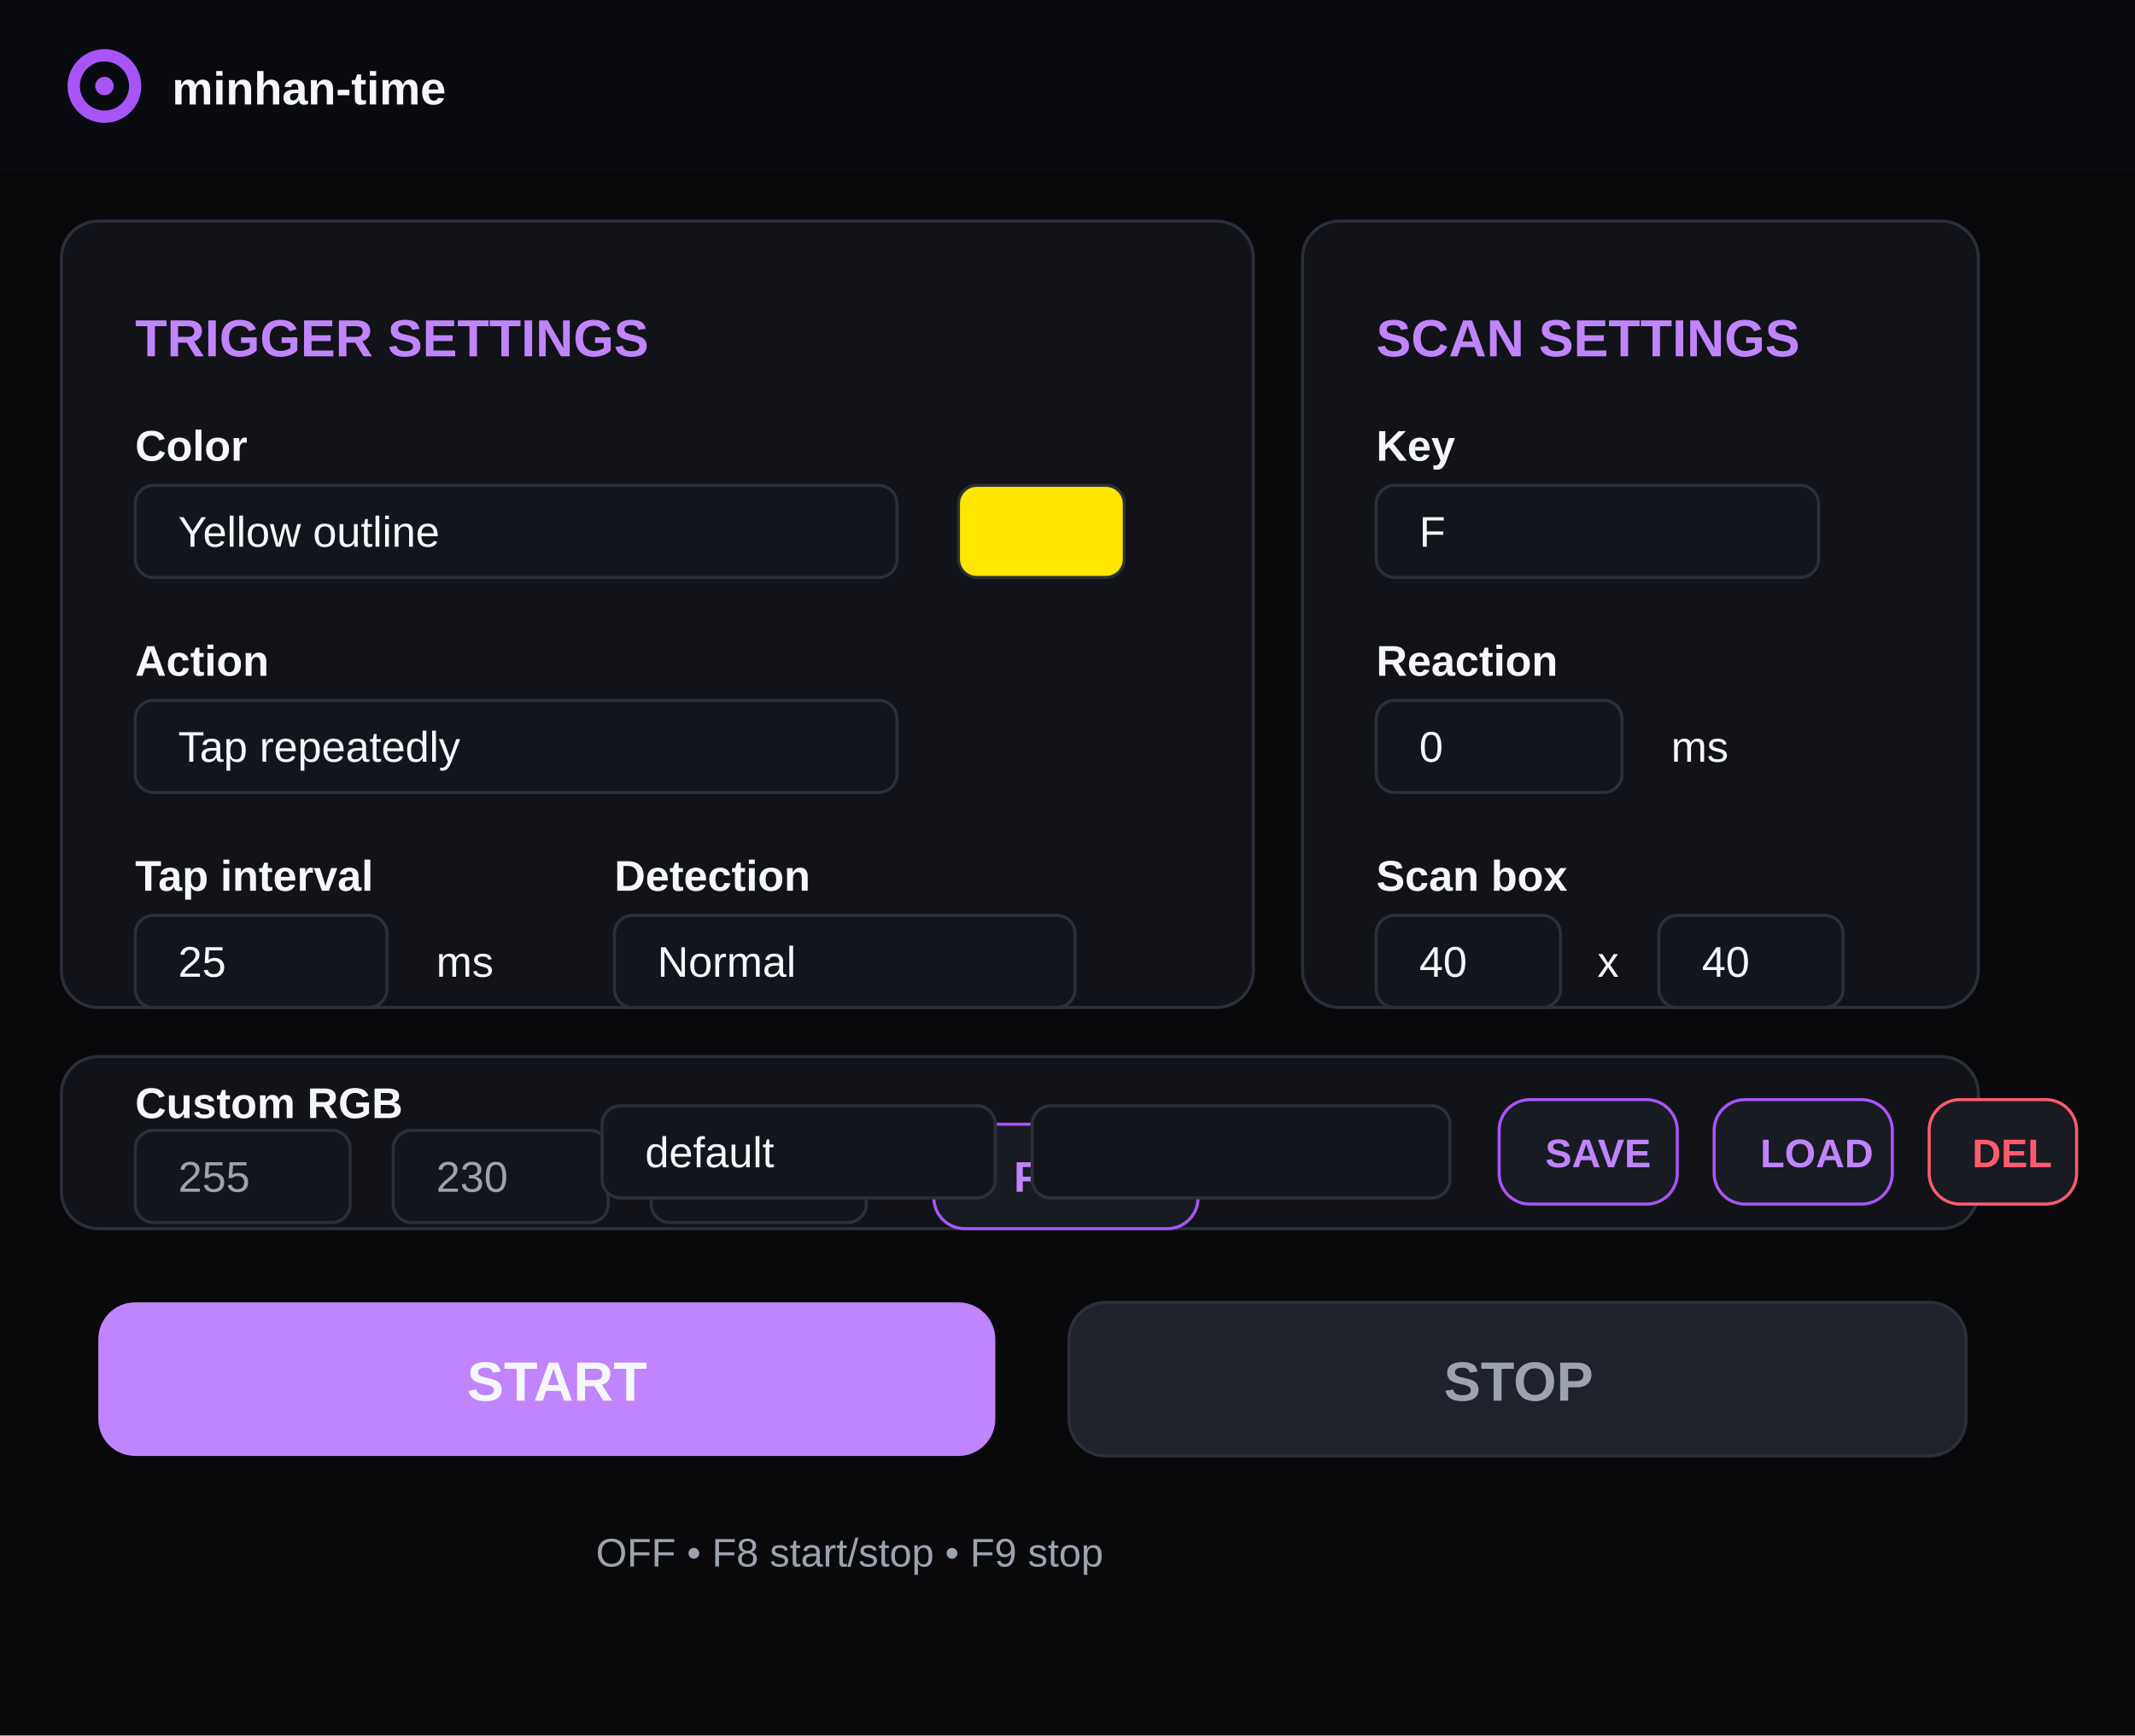
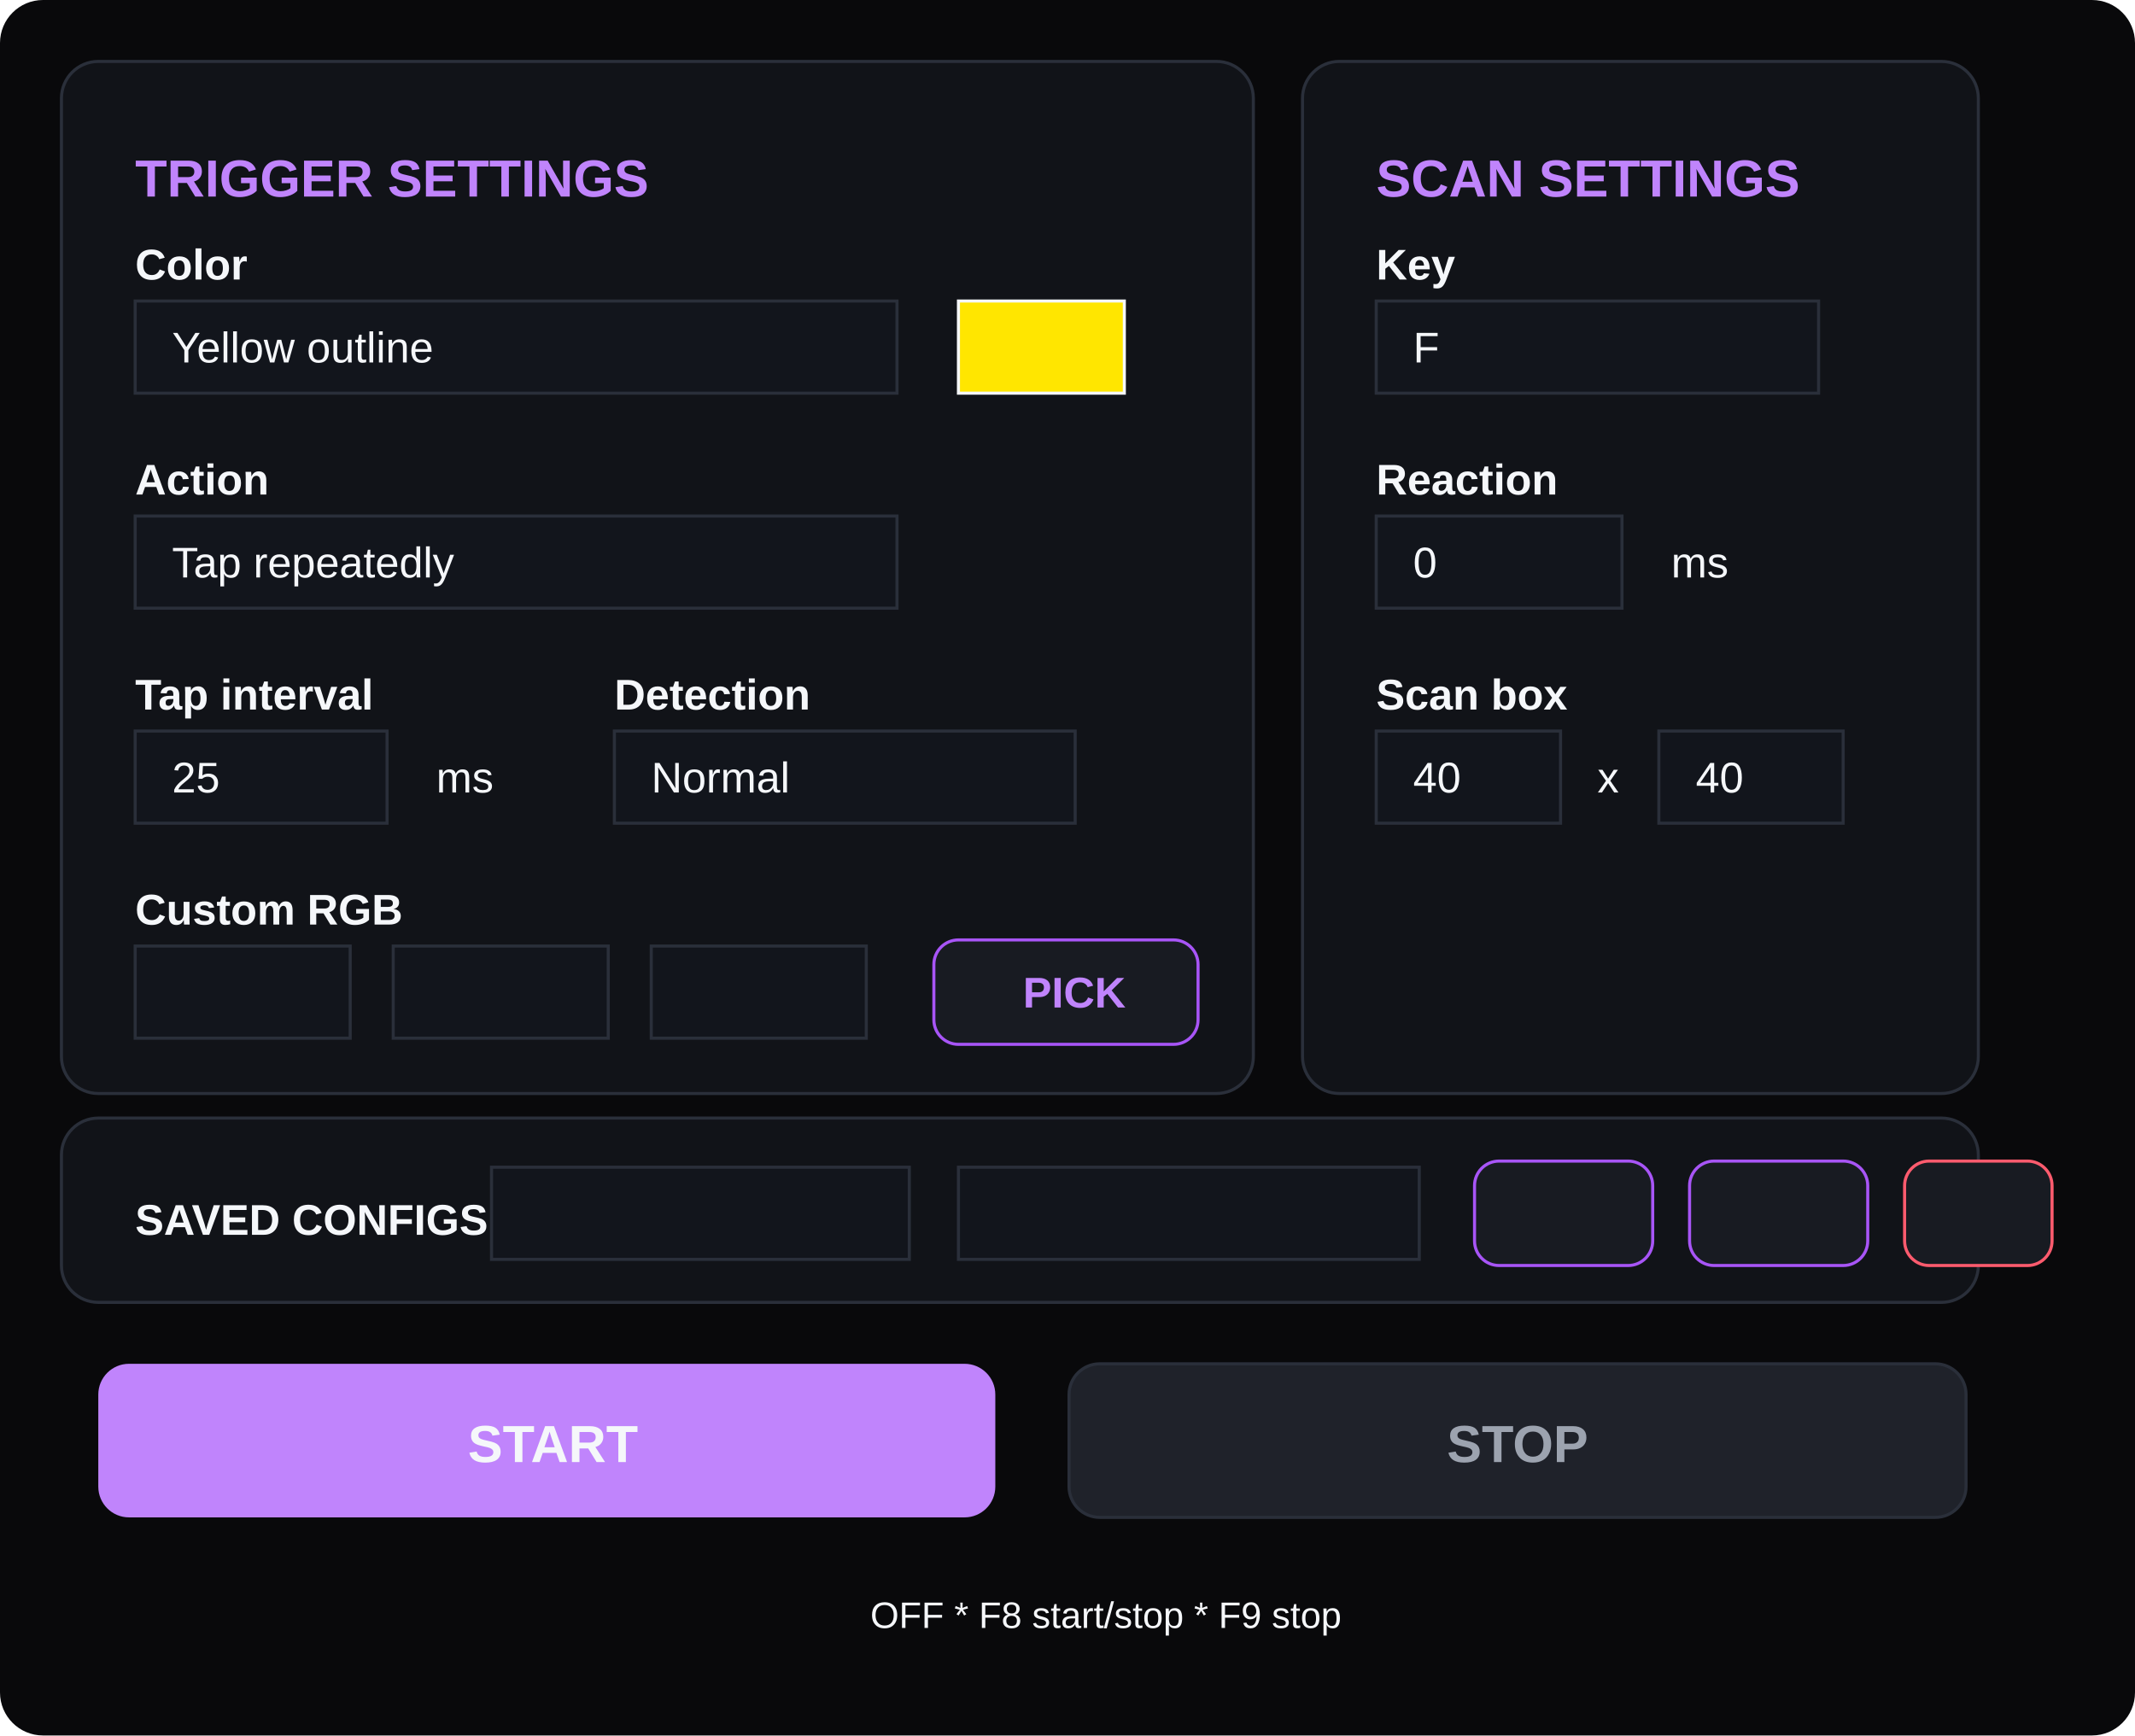
- <svg xmlns="http://www.w3.org/2000/svg" width="695" height="565" viewBox="0 0 695 565">
-   <rect width="695" height="565" fill="#09090b" />
-   <rect x="0" y="0" width="695" height="56" fill="#0a0b10" />
-   <circle cx="34" cy="28" r="10" fill="none" stroke="#a855f7" stroke-width="4" />
-   <circle cx="34" cy="28" r="3" fill="#a855f7" />
-   <text x="56" y="34" font-family="Segoe UI, Arial" font-size="15" font-weight="700" fill="#f5f7fa">minhan-time</text>
-   <rect x="20" y="72" width="388" height="256" rx="12" fill="#111318" stroke="#2a2f3a" />
-   <rect x="424" y="72" width="220" height="256" rx="12" fill="#111318" stroke="#2a2f3a" />
-   <rect x="20" y="344" width="624" height="56" rx="12" fill="#111318" stroke="#2a2f3a" />
-   <text x="44" y="116" font-family="Segoe UI, Arial" font-size="17" font-weight="700" fill="#c084fc">TRIGGER SETTINGS</text>
-   <text x="448" y="116" font-family="Segoe UI, Arial" font-size="17" font-weight="700" fill="#c084fc">SCAN SETTINGS</text>
-   <text x="44" y="150" font-family="Segoe UI, Arial" font-size="14" font-weight="700" fill="#f5f7fa">Color</text>
-   <rect x="44" y="158" width="248" height="30" rx="6" fill="#12151c" stroke="#2a2f3a" />
-   <text x="58" y="178" font-family="Segoe UI, Arial" font-size="14" fill="#f5f7fa">Yellow outline</text>
-   <rect x="312" y="158" width="54" height="30" rx="6" fill="#ffe600" stroke="#2a2f3a" />
-   <text x="44" y="220" font-family="Segoe UI, Arial" font-size="14" font-weight="700" fill="#f5f7fa">Action</text>
-   <rect x="44" y="228" width="248" height="30" rx="6" fill="#12151c" stroke="#2a2f3a" />
-   <text x="58" y="248" font-family="Segoe UI, Arial" font-size="14" fill="#f5f7fa">Tap repeatedly</text>
-   <text x="44" y="290" font-family="Segoe UI, Arial" font-size="14" font-weight="700" fill="#f5f7fa">Tap interval</text>
-   <rect x="44" y="298" width="82" height="30" rx="6" fill="#12151c" stroke="#2a2f3a" />
-   <text x="58" y="318" font-family="Segoe UI, Arial" font-size="14" fill="#f5f7fa">25</text>
-   <text x="142" y="318" font-family="Segoe UI, Arial" font-size="14" fill="#f5f7fa">ms</text>
-   <text x="200" y="290" font-family="Segoe UI, Arial" font-size="14" font-weight="700" fill="#f5f7fa">Detection</text>
-   <rect x="200" y="298" width="150" height="30" rx="6" fill="#12151c" stroke="#2a2f3a" />
-   <text x="214" y="318" font-family="Segoe UI, Arial" font-size="14" fill="#f5f7fa">Normal</text>
-   <text x="448" y="150" font-family="Segoe UI, Arial" font-size="14" font-weight="700" fill="#f5f7fa">Key</text>
-   <rect x="448" y="158" width="144" height="30" rx="6" fill="#12151c" stroke="#2a2f3a" />
-   <text x="462" y="178" font-family="Segoe UI, Arial" font-size="14" fill="#f5f7fa">F</text>
-   <text x="448" y="220" font-family="Segoe UI, Arial" font-size="14" font-weight="700" fill="#f5f7fa">Reaction</text>
-   <rect x="448" y="228" width="80" height="30" rx="6" fill="#12151c" stroke="#2a2f3a" />
-   <text x="462" y="248" font-family="Segoe UI, Arial" font-size="14" fill="#f5f7fa">0</text>
-   <text x="544" y="248" font-family="Segoe UI, Arial" font-size="14" fill="#f5f7fa">ms</text>
-   <text x="448" y="290" font-family="Segoe UI, Arial" font-size="14" font-weight="700" fill="#f5f7fa">Scan box</text>
-   <rect x="448" y="298" width="60" height="30" rx="6" fill="#12151c" stroke="#2a2f3a" />
-   <text x="462" y="318" font-family="Segoe UI, Arial" font-size="14" fill="#f5f7fa">40</text>
-   <text x="520" y="318" font-family="Segoe UI, Arial" font-size="14" fill="#f5f7fa">x</text>
-   <rect x="540" y="298" width="60" height="30" rx="6" fill="#12151c" stroke="#2a2f3a" />
-   <text x="554" y="318" font-family="Segoe UI, Arial" font-size="14" fill="#f5f7fa">40</text>
-   <text x="44" y="364" font-family="Segoe UI, Arial" font-size="14" font-weight="700" fill="#f5f7fa">Custom RGB</text>
-   <rect x="44" y="368" width="70" height="30" rx="6" fill="#12151c" stroke="#2a2f3a" />
-   <text x="58" y="388" font-family="Segoe UI, Arial" font-size="14" fill="#9ca3af">255</text>
-   <rect x="128" y="368" width="70" height="30" rx="6" fill="#12151c" stroke="#2a2f3a" />
-   <text x="142" y="388" font-family="Segoe UI, Arial" font-size="14" fill="#9ca3af">230</text>
-   <rect x="212" y="368" width="70" height="30" rx="6" fill="#12151c" stroke="#2a2f3a" />
-   <text x="226" y="388" font-family="Segoe UI, Arial" font-size="14" fill="#9ca3af">0</text>
-   <rect x="304" y="366" width="86" height="34" rx="10" fill="#181b22" stroke="#a855f7" />
-   <text x="330" y="388" font-family="Segoe UI, Arial" font-size="14" font-weight="700" fill="#c084fc">PICK</text>
-   <text x="44" y="382" font-family="Segoe UI, Arial" font-size="14" font-weight="700" fill="#f5f7fa" opacity="0">.</text>
-   <text x="44" y="382" font-family="Segoe UI, Arial" font-size="14" font-weight="700" fill="#f5f7fa" opacity="0">.</text>
-   <text x="44" y="382" font-family="Segoe UI, Arial" font-size="14" font-weight="700" fill="#f5f7fa" opacity="0">.</text>
-   <text x="44" y="383" font-family="Segoe UI, Arial" font-size="14" font-weight="700" fill="#f5f7fa" opacity="0">.</text>
-   <text x="44" y="383" font-family="Segoe UI, Arial" font-size="14" font-weight="700" fill="#f5f7fa" opacity="0">.</text>
-   <text x="44" y="382" font-family="Segoe UI, Arial" font-size="14" font-weight="700" fill="#f5f7fa" opacity="0">.</text>
-   <text x="44" y="382" font-family="Segoe UI, Arial" font-size="14" font-weight="700" fill="#f5f7fa" opacity="0">.</text>
-   <text x="44" y="382" font-family="Segoe UI, Arial" font-size="14" font-weight="700" fill="#f5f7fa" opacity="0">.</text>
-   <text x="44" y="382" font-family="Segoe UI, Arial" font-size="14" font-weight="700" fill="#f5f7fa" opacity="0">.</text>
-   <text x="44" y="382" font-family="Segoe UI, Arial" font-size="14" font-weight="700" fill="#f5f7fa" opacity="0">.</text>
-   <text x="44" y="382" font-family="Segoe UI, Arial" font-size="14" font-weight="700" fill="#f5f7fa" opacity="0">.</text>
-   <text x="44" y="382" font-family="Segoe UI, Arial" font-size="14" font-weight="700" fill="#f5f7fa" opacity="0">.</text>
-   <text x="44" y="382" font-family="Segoe UI, Arial" font-size="14" font-weight="700" fill="#f5f7fa" opacity="0">.</text>
-   <text x="44" y="382" font-family="Segoe UI, Arial" font-size="14" font-weight="700" fill="#f5f7fa" opacity="0">.</text>
-   <text x="44" y="382" font-family="Segoe UI, Arial" font-size="14" font-weight="700" fill="#f5f7fa" opacity="0">.</text>
-   <text x="44" y="382" font-family="Segoe UI, Arial" font-size="14" font-weight="700" fill="#f5f7fa" opacity="0">.</text>
-   <text x="44" y="382" font-family="Segoe UI, Arial" font-size="14" font-weight="700" fill="#f5f7fa" opacity="0">.</text>
-   <text x="44" y="382" font-family="Segoe UI, Arial" font-size="14" font-weight="700" fill="#f5f7fa" opacity="0">.</text>
-   <text x="44" y="382" font-family="Segoe UI, Arial" font-size="14" font-weight="700" fill="#f5f7fa" opacity="0">.</text>
-   <text x="44" y="382" font-family="Segoe UI, Arial" font-size="14" font-weight="700" fill="#f5f7fa" opacity="0">.</text>
-   <text x="44" y="382" font-family="Segoe UI, Arial" font-size="14" font-weight="700" fill="#f5f7fa" opacity="0">.</text>
-   <text x="44" y="383" font-family="Segoe UI, Arial" font-size="14" font-weight="700" fill="#f5f7fa" opacity="0">.</text>
-   <text x="44" y="382" font-family="Segoe UI, Arial" font-size="14" font-weight="700" fill="#f5f7fa" opacity="0">.</text>
-   <text x="44" y="382" font-family="Segoe UI, Arial" font-size="14" font-weight="700" fill="#f5f7fa" opacity="0">.</text>
-   <text x="44" y="382" font-family="Segoe UI, Arial" font-size="14" font-weight="700" fill="#f5f7fa" opacity="0">.</text>
-   <text x="44" y="382" font-family="Segoe UI, Arial" font-size="14" font-weight="700" fill="#f5f7fa" opacity="0">.</text>
-   <text x="44" y="382" font-family="Segoe UI, Arial" font-size="14" font-weight="700" fill="#f5f7fa" opacity="0">.</text>
-   <text x="44" y="382" font-family="Segoe UI, Arial" font-size="14" font-weight="700" fill="#f5f7fa" opacity="0">.</text>
-   <text x="44" y="382" font-family="Segoe UI, Arial" font-size="14" font-weight="700" fill="#f5f7fa" opacity="0">.</text>
-   <text x="44" y="382" font-family="Segoe UI, Arial" font-size="14" font-weight="700" fill="#f5f7fa" opacity="0">.</text>
-   <text x="44" y="382" font-family="Segoe UI, Arial" font-size="14" font-weight="700" fill="#f5f7fa" opacity="0">.</text>
-   <text x="44" y="382" font-family="Segoe UI, Arial" font-size="14" font-weight="700" fill="#f5f7fa" opacity="0">.</text>
-   <text x="44" y="382" font-family="Segoe UI, Arial" font-size="14" font-weight="700" fill="#f5f7fa" opacity="0">.</text>
-   <text x="44" y="382" font-family="Segoe UI, Arial" font-size="14" font-weight="700" fill="#f5f7fa" opacity="0">.</text>
-   <text x="44" y="382" font-family="Segoe UI, Arial" font-size="14" font-weight="700" fill="#f5f7fa" opacity="0">.</text>
-   <text x="44" y="382" font-family="Segoe UI, Arial" font-size="14" font-weight="700" fill="#f5f7fa" opacity="0">.</text>
-   <rect x="196" y="360" width="128" height="30" rx="6" fill="#12151c" stroke="#2a2f3a" />
-   <text x="210" y="380" font-family="Segoe UI, Arial" font-size="14" fill="#f5f7fa">default</text>
-   <rect x="336" y="360" width="136" height="30" rx="6" fill="#12151c" stroke="#2a2f3a" />
-   <rect x="488" y="358" width="58" height="34" rx="10" fill="#181b22" stroke="#a855f7" />
-   <text x="503" y="380" font-family="Segoe UI, Arial" font-size="13" font-weight="700" fill="#c084fc">SAVE</text>
-   <rect x="558" y="358" width="58" height="34" rx="10" fill="#181b22" stroke="#a855f7" />
-   <text x="573" y="380" font-family="Segoe UI, Arial" font-size="13" font-weight="700" fill="#c084fc">LOAD</text>
-   <rect x="628" y="358" width="48" height="34" rx="10" fill="#181b22" stroke="#ff5b6e" />
-   <text x="642" y="380" font-family="Segoe UI, Arial" font-size="13" font-weight="700" fill="#ff5b6e">DEL</text>
-   <rect x="32" y="424" width="292" height="50" rx="12" fill="#c084fc" />
-   <text x="152" y="456" font-family="Segoe UI, Arial" font-size="18" font-weight="700" fill="#f5f7fa">START</text>
-   <rect x="348" y="424" width="292" height="50" rx="12" fill="#1f222a" stroke="#2a2f3a" />
-   <text x="470" y="456" font-family="Segoe UI, Arial" font-size="18" font-weight="700" fill="#9ca3af">STOP</text>
-   <text x="194" y="510" font-family="Segoe UI, Arial" font-size="13" fill="#9ca3af">OFF     •     F8 start/stop     •     F9 stop</text>
+ <svg xmlns="http://www.w3.org/2000/svg" width="695" height="565" viewBox="0 0 695 565" fill="none">
+   <rect width="695" height="565" rx="14" fill="#09090B" />
+   <rect x="20" y="20" width="388" height="336" rx="12" fill="#111318" stroke="#2A2F3A" />
+   <rect x="424" y="20" width="220" height="336" rx="12" fill="#111318" stroke="#2A2F3A" />
+   <rect x="20" y="364" width="624" height="60" rx="12" fill="#111318" stroke="#2A2F3A" />
+   <text x="44" y="64" fill="#C084FC" font-family="Segoe UI, Arial" font-size="17" font-weight="700">TRIGGER SETTINGS</text>
+   <text x="448" y="64" fill="#C084FC" font-family="Segoe UI, Arial" font-size="17" font-weight="700">SCAN SETTINGS</text>
+   <text x="44" y="402" fill="#F5F7FA" font-family="Segoe UI, Arial" font-size="14" font-weight="600">SAVED CONFIGS</text>
+   <text x="44" y="91" fill="#F5F7FA" font-family="Segoe UI, Arial" font-size="14" font-weight="600">Color</text>
+   <rect x="44" y="98" width="248" height="30" fill="#12151C" stroke="#2A2F3A" />
+   <text x="56" y="118" fill="#F5F7FA" font-family="Segoe UI, Arial" font-size="14">Yellow outline</text>
+   <rect x="312" y="98" width="54" height="30" fill="#FFE600" stroke="#F5F7FA" />
+   <text x="44" y="161" fill="#F5F7FA" font-family="Segoe UI, Arial" font-size="14" font-weight="600">Action</text>
+   <rect x="44" y="168" width="248" height="30" fill="#12151C" stroke="#2A2F3A" />
+   <text x="56" y="188" fill="#F5F7FA" font-family="Segoe UI, Arial" font-size="14">Tap repeatedly</text>
+   <text x="44" y="231" fill="#F5F7FA" font-family="Segoe UI, Arial" font-size="14" font-weight="600">Tap interval</text>
+   <rect x="44" y="238" width="82" height="30" fill="#12151C" stroke="#2A2F3A" />
+   <text x="56" y="258" fill="#F5F7FA" font-family="Segoe UI, Arial" font-size="14">25</text>
+   <text x="142" y="258" fill="#F5F7FA" font-family="Segoe UI, Arial" font-size="14">ms</text>
+   <text x="200" y="231" fill="#F5F7FA" font-family="Segoe UI, Arial" font-size="14" font-weight="600">Detection</text>
+   <rect x="200" y="238" width="150" height="30" fill="#12151C" stroke="#2A2F3A" />
+   <text x="212" y="258" fill="#F5F7FA" font-family="Segoe UI, Arial" font-size="14">Normal</text>
+   <text x="44" y="301" fill="#F5F7FA" font-family="Segoe UI, Arial" font-size="14" font-weight="600">Custom RGB</text>
+   <rect x="44" y="308" width="70" height="30" fill="#12151C" stroke="#2A2F3A" />
+   <rect x="128" y="308" width="70" height="30" fill="#12151C" stroke="#2A2F3A" />
+   <rect x="212" y="308" width="70" height="30" fill="#12151C" stroke="#2A2F3A" />
+   <rect x="304" y="306" width="86" height="34" rx="8" fill="#181B22" stroke="#A855F7" />
+   <text x="333" y="328" fill="#C084FC" font-family="Segoe UI, Arial" font-size="14" font-weight="600">PICK</text>
+   <text x="448" y="91" fill="#F5F7FA" font-family="Segoe UI, Arial" font-size="14" font-weight="600">Key</text>
+   <rect x="448" y="98" width="144" height="30" fill="#12151C" stroke="#2A2F3A" />
+   <text x="460" y="118" fill="#F5F7FA" font-family="Segoe UI, Arial" font-size="14">F</text>
+   <text x="448" y="161" fill="#F5F7FA" font-family="Segoe UI, Arial" font-size="14" font-weight="600">Reaction</text>
+   <rect x="448" y="168" width="80" height="30" fill="#12151C" stroke="#2A2F3A" />
+   <text x="460" y="188" fill="#F5F7FA" font-family="Segoe UI, Arial" font-size="14">0</text>
+   <text x="544" y="188" fill="#F5F7FA" font-family="Segoe UI, Arial" font-size="14">ms</text>
+   <text x="448" y="231" fill="#F5F7FA" font-family="Segoe UI, Arial" font-size="14" font-weight="600">Scan box</text>
+   <rect x="448" y="238" width="60" height="30" fill="#12151C" stroke="#2A2F3A" />
+   <text x="460" y="258" fill="#F5F7FA" font-family="Segoe UI, Arial" font-size="14">40</text>
+   <text x="520" y="258" fill="#F5F7FA" font-family="Segoe UI, Arial" font-size="14">x</text>
+   <rect x="540" y="238" width="60" height="30" fill="#12151C" stroke="#2A2F3A" />
+   <text x="552" y="258" fill="#F5F7FA" font-family="Segoe UI, Arial" font-size="14">40</text>
+   <rect x="160" y="380" width="136" height="30" fill="#12151C" stroke="#2A2F3A" />
+   <rect x="312" y="380" width="150" height="30" fill="#12151C" stroke="#2A2F3A" />
+   <rect x="480" y="378" width="58" height="34" rx="8" fill="#181B22" stroke="#A855F7" />
+   <rect x="550" y="378" width="58" height="34" rx="8" fill="#181B22" stroke="#A855F7" />
+   <rect x="620" y="378" width="48" height="34" rx="8" fill="#181B22" stroke="#FF5B6E" />
+   <rect x="32" y="444" width="292" height="50" rx="10" fill="#C084FC" />
+   <rect x="348" y="444" width="292" height="50" rx="10" fill="#1F222A" stroke="#2A2F3A" />
+   <text x="180" y="476" fill="#F5F7FA" font-family="Segoe UI, Arial" font-size="17" font-weight="700" text-anchor="middle">START</text>
+   <text x="494" y="476" fill="#9CA3AF" font-family="Segoe UI, Arial" font-size="17" font-weight="700" text-anchor="middle">STOP</text>
+   <text x="360" y="530" fill="#F5F7FA" font-family="Segoe UI, Arial" font-size="12" text-anchor="middle">OFF     *     F8 start/stop     *     F9 stop</text>
</svg>
